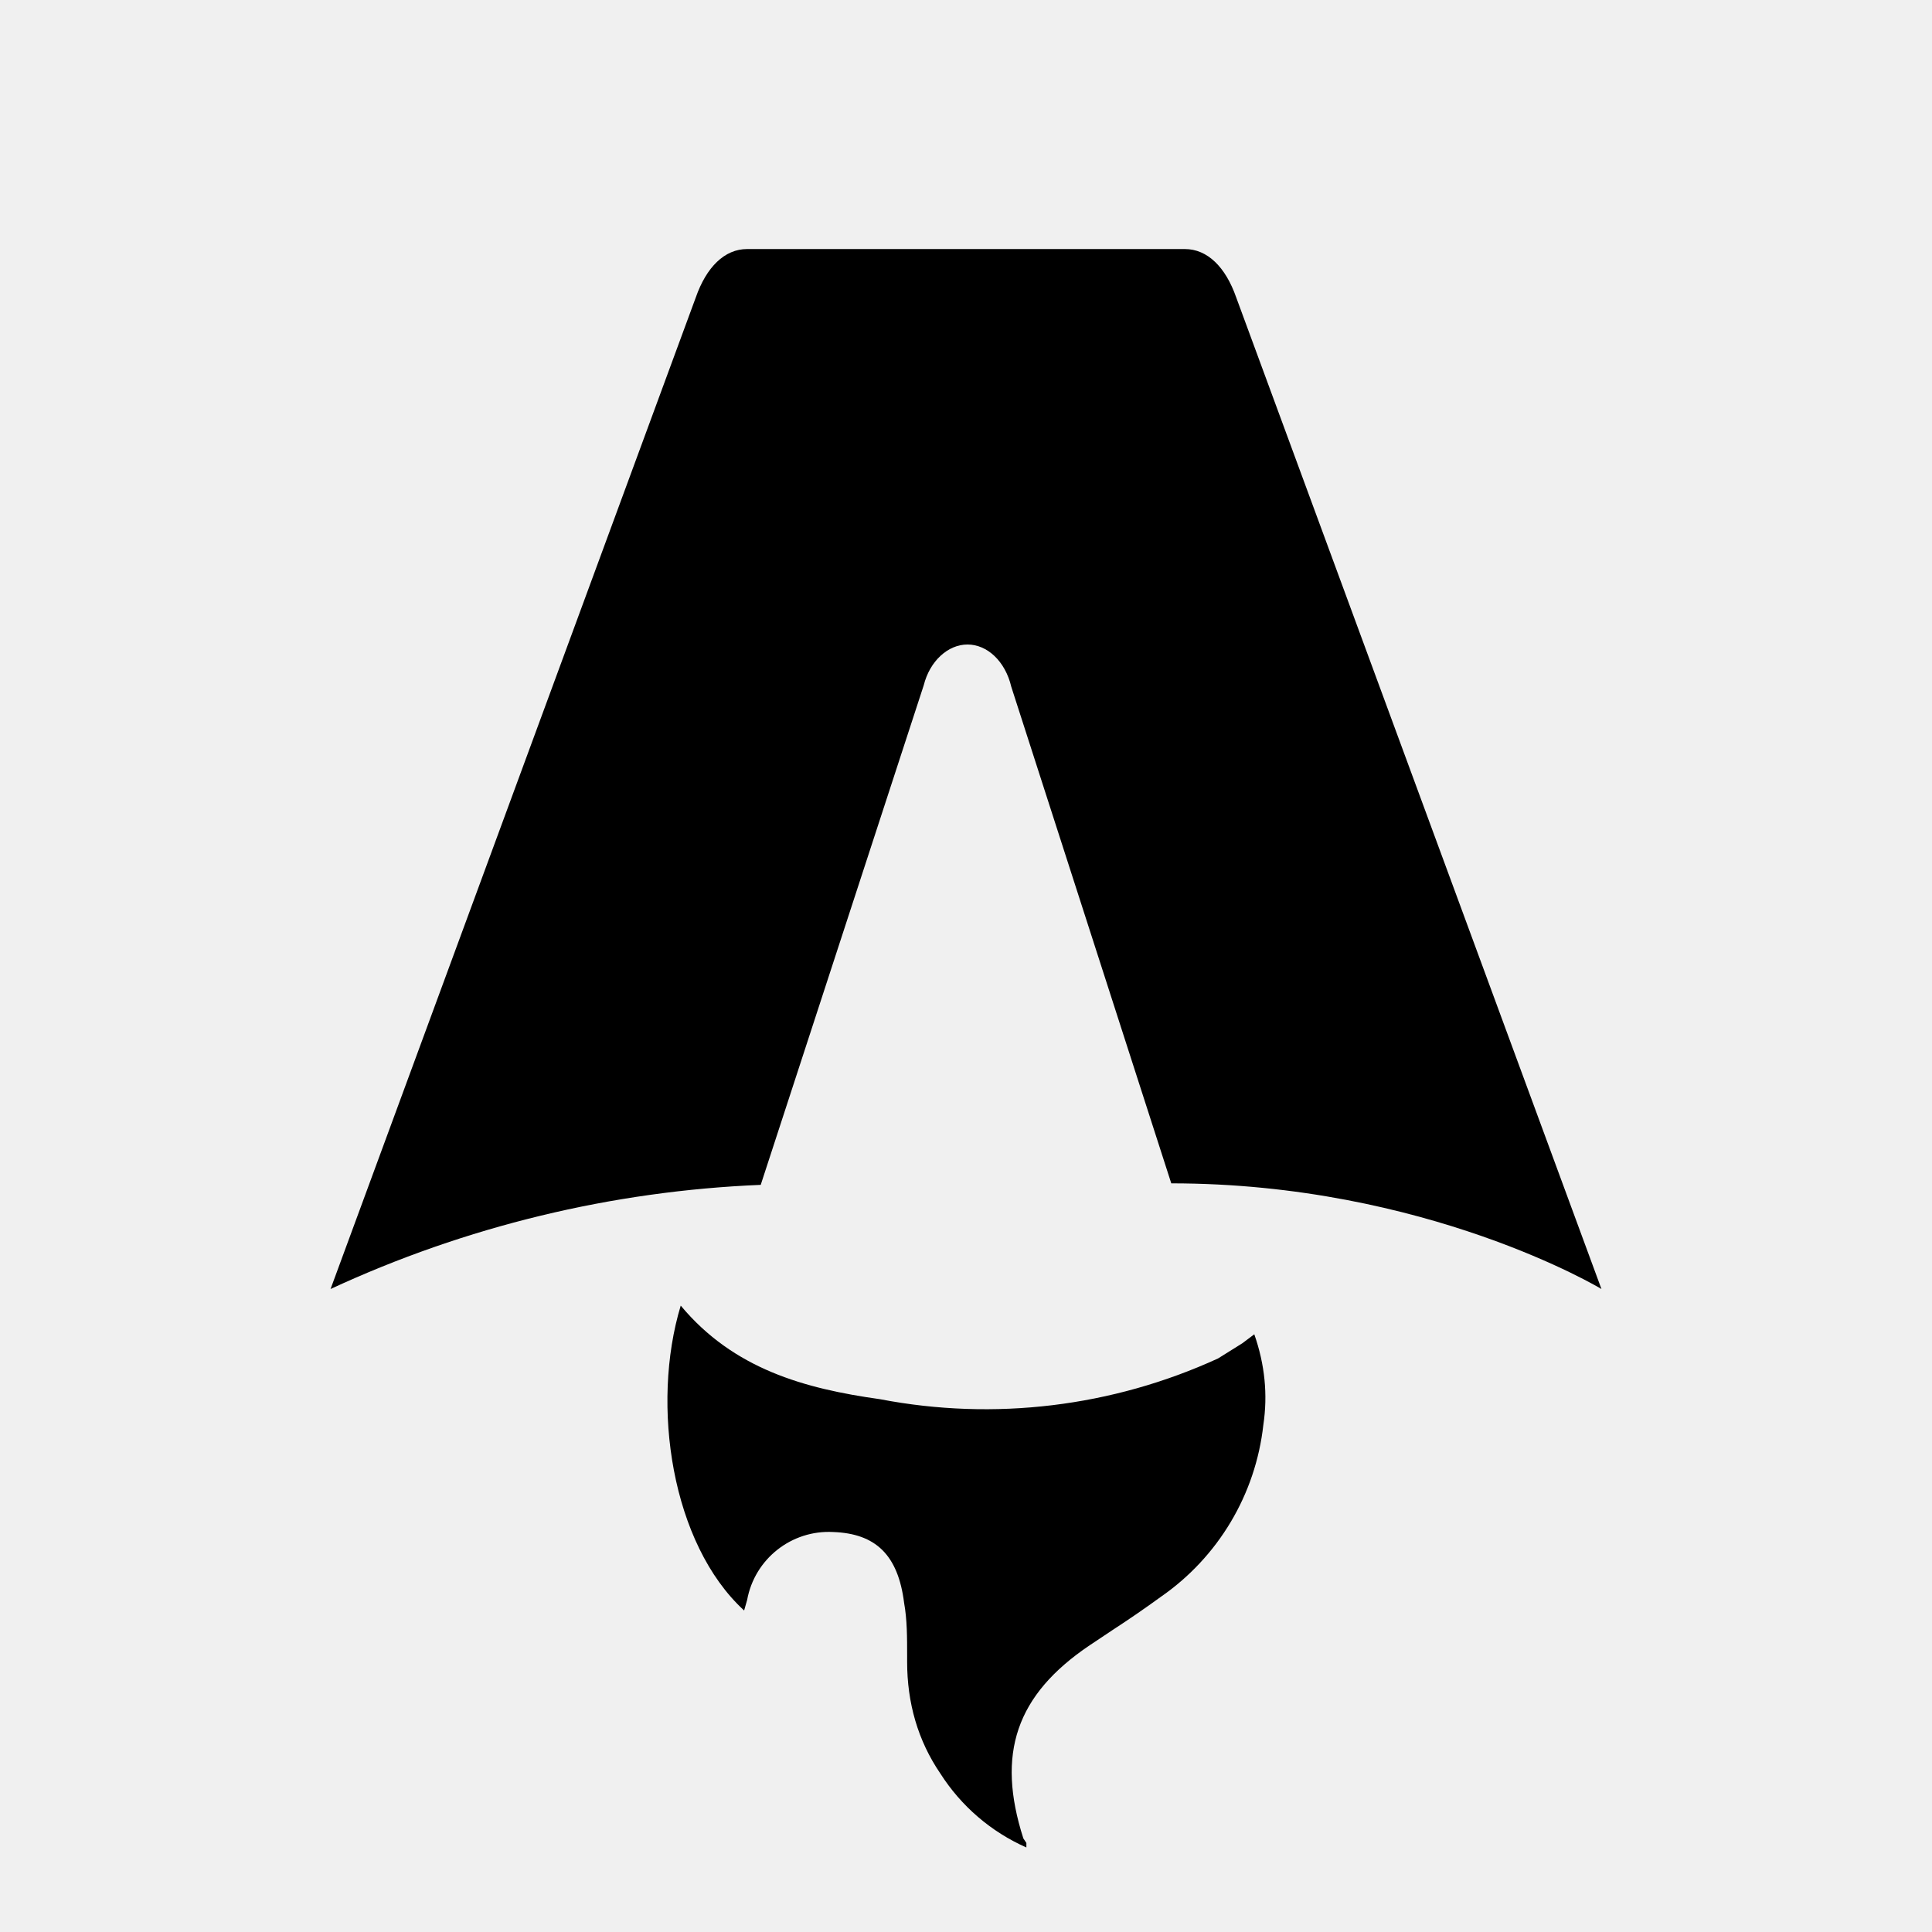
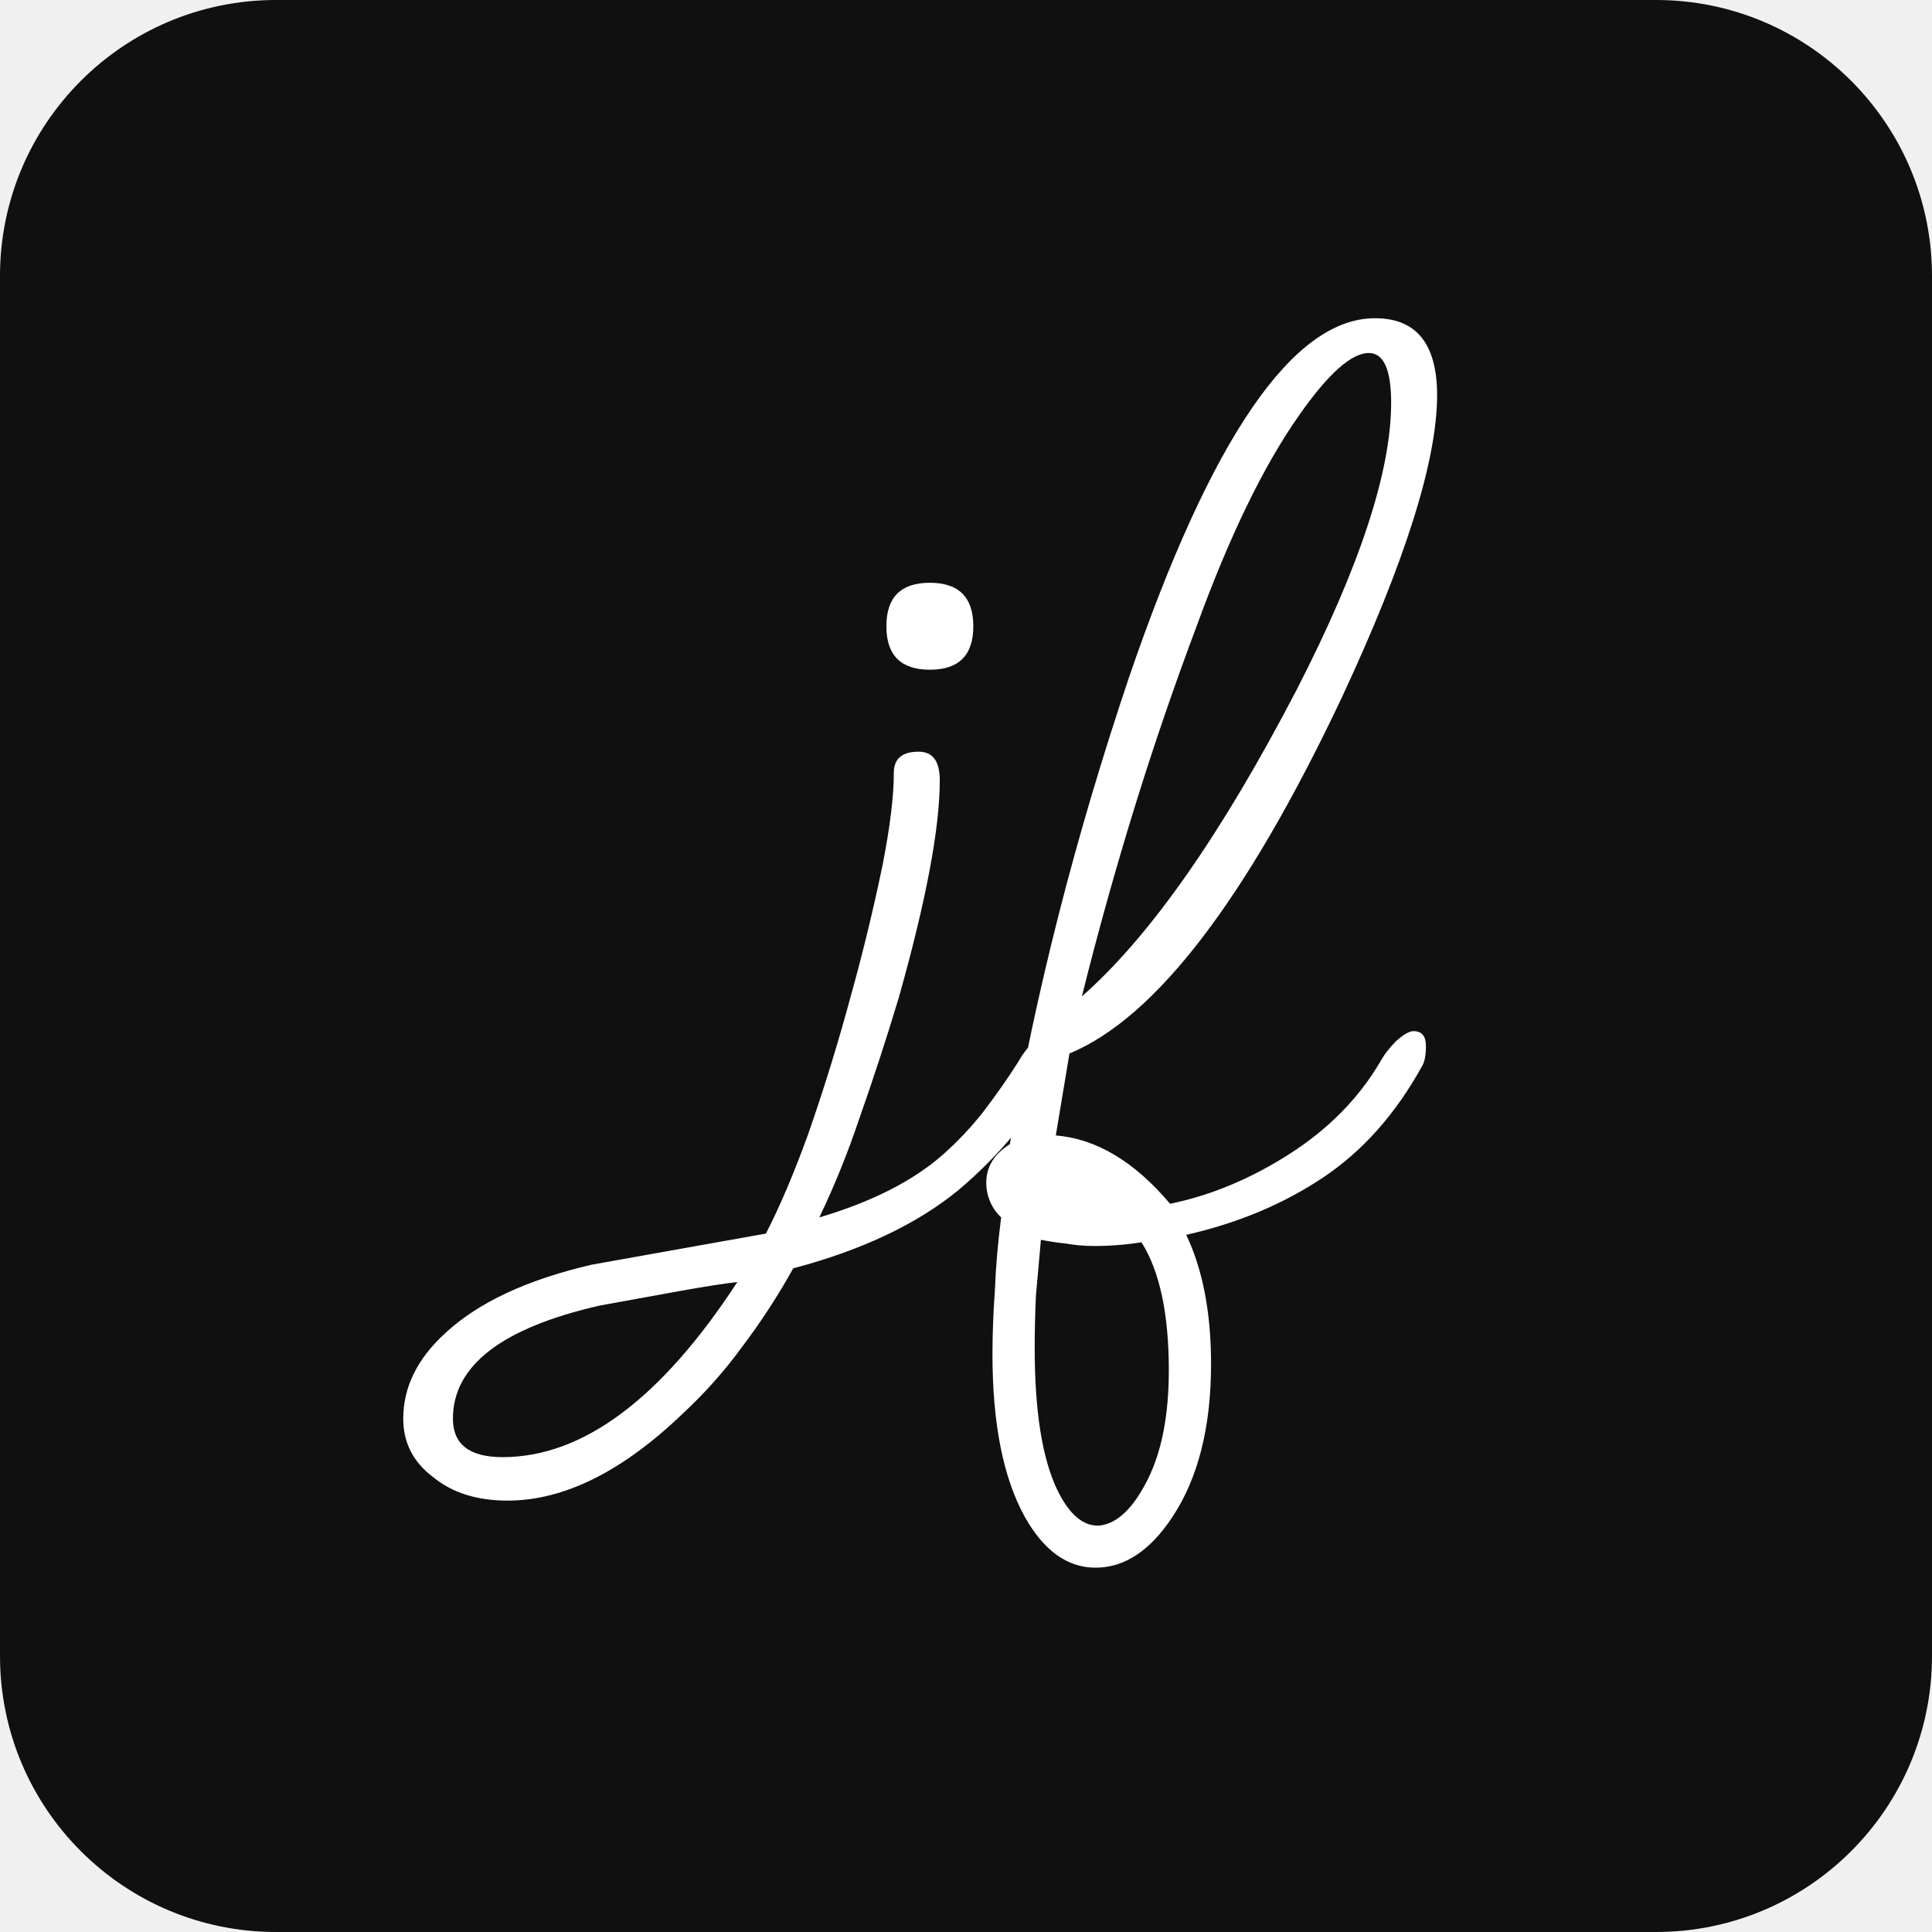
- <svg xmlns="http://www.w3.org/2000/svg" fill="none" viewBox="0 0 128 128">
-   <path d="M50.4 78.5a75.1 75.1 0 0 0-28.5 6.9l24.2-65.7c.7-2 1.9-3.2 3.4-3.2h29c1.5 0 2.7 1.2 3.4 3.2l24.2 65.7s-11.6-7-28.5-7L67 45.5c-.4-1.7-1.6-2.8-2.9-2.8-1.3 0-2.5 1.1-2.9 2.7L50.4 78.5Zm-1.1 28.2Zm-4.2-20.2c-2 6.6-.6 15.8 4.2 20.2a17.5 17.5 0 0 1 .2-.7 5.5 5.5 0 0 1 5.7-4.5c2.8.1 4.3 1.5 4.7 4.7.2 1.1.2 2.3.2 3.5v.4c0 2.7.7 5.2 2.2 7.4a13 13 0 0 0 5.7 4.9v-.3l-.2-.3c-1.8-5.6-.5-9.5 4.4-12.8l1.5-1a73 73 0 0 0 3.2-2.2 16 16 0 0 0 6.8-11.4c.3-2 .1-4-.6-6l-.8.6-1.6 1a37 37 0 0 1-22.4 2.7c-5-.7-9.7-2-13.2-6.2Z" />
-   <style>
-         path { fill: #000; }
-         @media (prefers-color-scheme: dark) {
-             path { fill: #FFF; }
-         }
-     </style>
+ <svg xmlns="http://www.w3.org/2000/svg" width="56" height="56" fill="none">
+   <rect width="56" height="56" fill="#101010" rx="8" />
+   <path fill="#fff" d="M26.952 19.412c-.84 0-1.26-.42-1.26-1.26 0-.84.42-1.26 1.26-1.26.84 0 1.26.42 1.26 1.26 0 .84-.42 1.26-1.26 1.26Zm-12.24 24.084c-.888 0-1.608-.228-2.16-.684-.576-.432-.864-.996-.864-1.692 0-.912.408-1.74 1.224-2.484.96-.888 2.376-1.548 4.248-1.98l5.04-.9c.408-.792.816-1.752 1.224-2.88a57.538 57.538 0 0 0 1.224-3.96 57.66 57.66 0 0 0 .936-3.852c.216-1.104.324-1.992.324-2.664 0-.408.24-.612.72-.612.408 0 .612.276.612.828 0 1.392-.396 3.492-1.188 6.3a76.945 76.945 0 0 1-1.152 3.528 24.966 24.966 0 0 1-1.152 2.844c1.536-.456 2.736-1.068 3.6-1.836a9.54 9.54 0 0 0 1.152-1.224c.384-.504.72-.984 1.008-1.44.12-.216.264-.408.432-.576.168-.168.312-.252.432-.252.096 0 .204.024.324.072.12.048.18.144.18.288 0 .216-.048.408-.144.576a12.618 12.618 0 0 1-2.952 3.6c-1.2.984-2.796 1.74-4.788 2.268a19.42 19.42 0 0 1-1.476 2.268 13.499 13.499 0 0 1-1.728 1.944c-1.752 1.68-3.444 2.52-5.076 2.52Zm-.144-1.26c2.328 0 4.596-1.692 6.804-5.076-.408.048-.948.132-1.62.252-.672.12-1.464.264-2.376.432-2.832.648-4.248 1.74-4.248 3.276 0 .744.48 1.116 1.44 1.116Zm17.187 3.204c-.816 0-1.5-.492-2.052-1.476-.624-1.128-.936-2.7-.936-4.716 0-.576.024-1.2.072-1.872.024-.648.084-1.344.18-2.088a1.382 1.382 0 0 1-.432-1.008c0-.456.228-.828.684-1.116.744-4.392 1.896-8.904 3.456-13.536 2.376-6.936 4.752-10.404 7.128-10.404 1.2 0 1.8.744 1.8 2.232 0 1.896-.924 4.824-2.772 8.784-2.76 5.832-5.388 9.264-7.884 10.296l-.396 2.376c1.176.096 2.28.756 3.312 1.98 1.176-.24 2.328-.72 3.456-1.44 1.128-.72 2.004-1.608 2.628-2.664.12-.216.276-.42.468-.612.216-.192.384-.288.504-.288.24 0 .36.144.36.432 0 .264-.036.456-.108.576-.768 1.392-1.728 2.472-2.88 3.24-1.152.768-2.472 1.32-3.96 1.656.48 1.008.72 2.256.72 3.744 0 1.824-.372 3.3-1.116 4.428-.648.984-1.392 1.476-2.232 1.476Zm-.396-16.56c1.968-1.728 4.044-4.692 6.228-8.892 1.824-3.552 2.736-6.324 2.736-8.316 0-.96-.216-1.44-.648-1.44-.504 0-1.176.6-2.016 1.8-1.032 1.464-2.028 3.516-2.988 6.156a92.25 92.25 0 0 0-1.764 5.148 102.186 102.186 0 0 0-1.548 5.544Zm.54 15.336c.504-.072.96-.516 1.368-1.332.408-.816.612-1.872.612-3.168 0-1.632-.264-2.868-.792-3.708a8.759 8.759 0 0 1-1.368.108c-.288 0-.564-.024-.828-.072-.24-.024-.48-.06-.72-.108-.048.552-.096 1.092-.144 1.62a33.353 33.353 0 0 0-.036 1.512c0 1.824.216 3.192.648 4.104.36.744.78 1.092 1.26 1.044Z" />
</svg>
